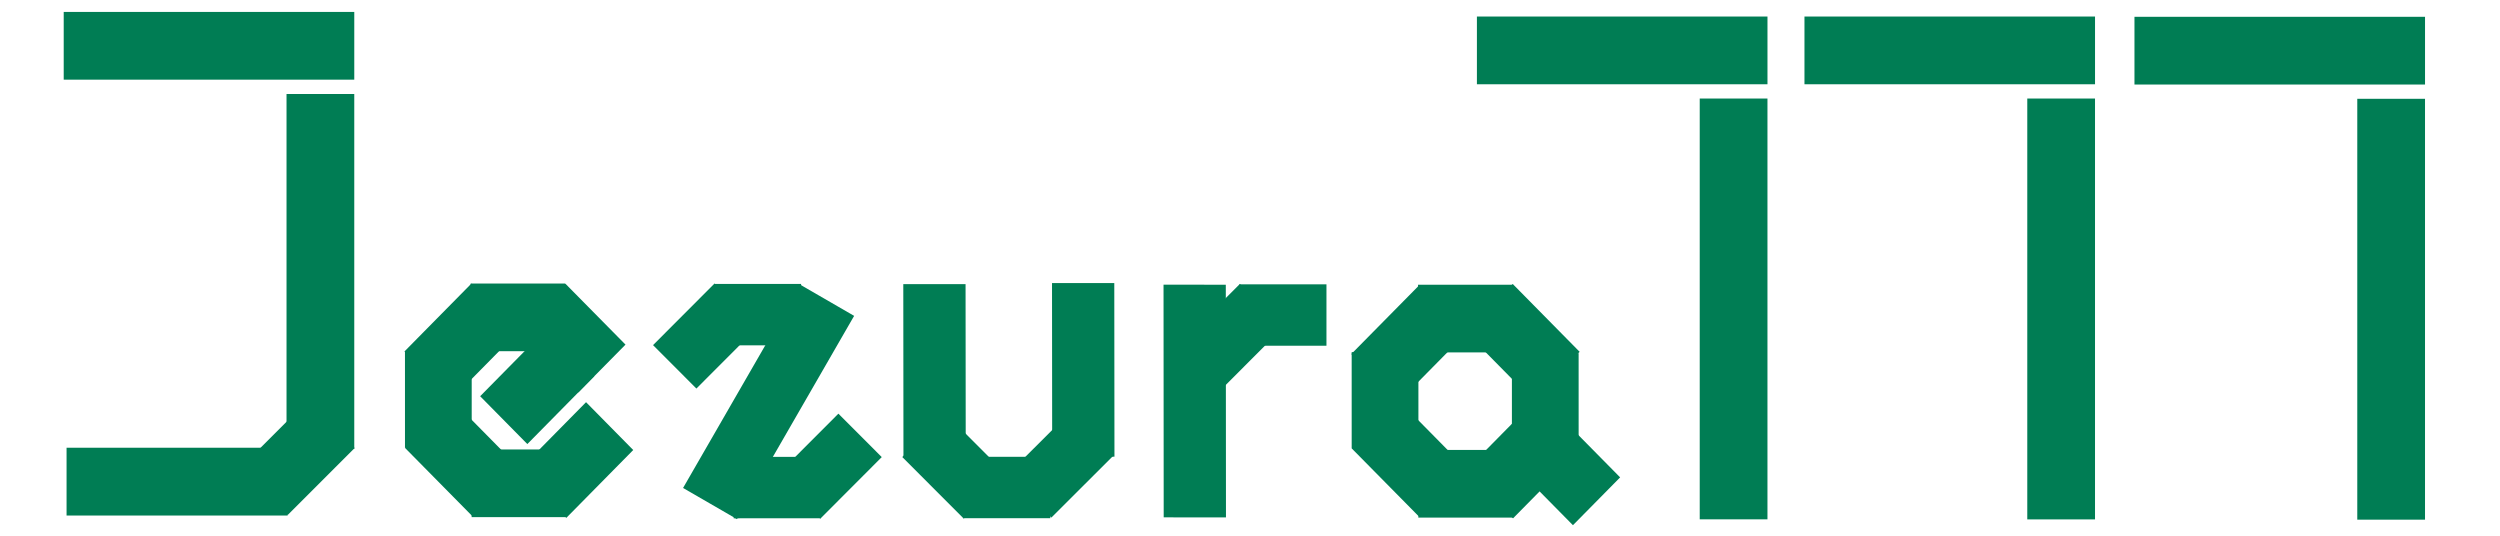
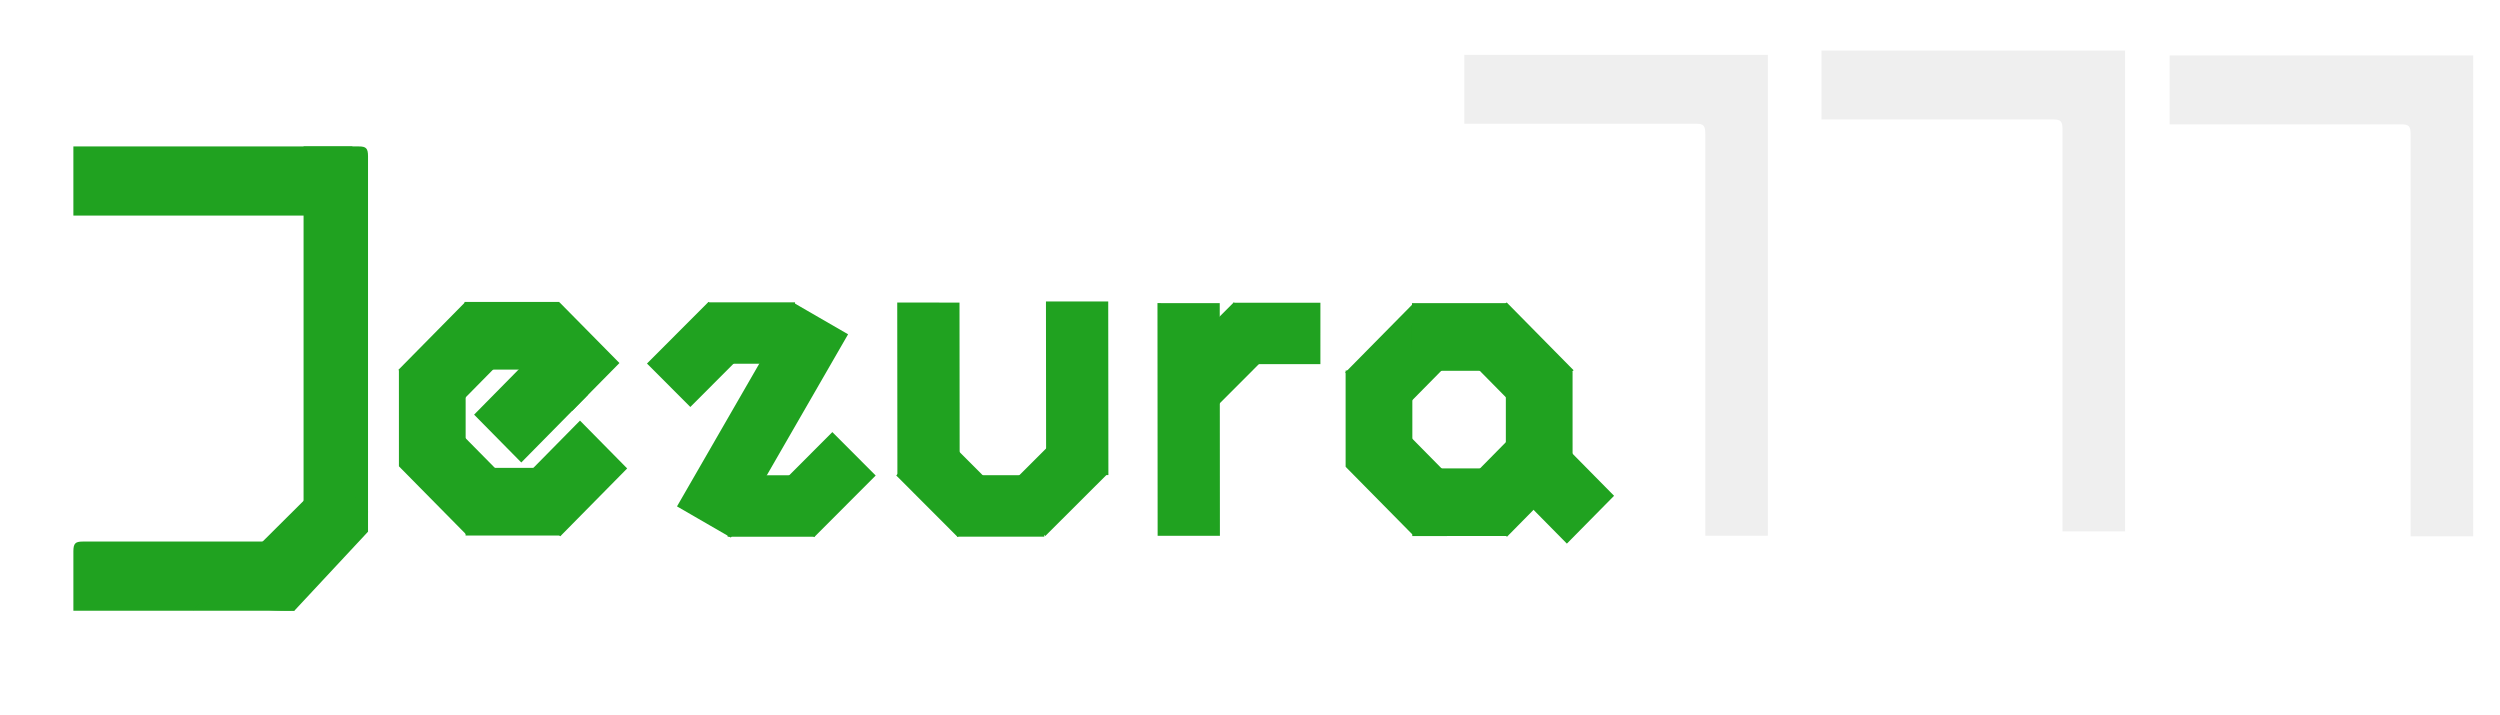
- <svg xmlns="http://www.w3.org/2000/svg" width="1400" height="300" viewBox="-100 -100 1400 240">
-   <path class="prefix__prefix__st0" fill="#007d54" d="M727.07-120.757h162.716v37.944H727.07zm124.775 281.601V-74.812h37.934v235.656zM910.5-120.751h162.715v37.944H910.5zm124.775 281.601V-74.806h37.933V160.85zM1095.301-120.605h162.715v37.944H1095.3zm124.774 281.601V-74.66h37.934v235.656zM-64.322-123.317H98.393v37.945H-64.322zM60.455 121.338v-198.71h37.933v198.71zm525.994-91.897l.093 130.306-34.872-.025-.093-130.305z" />
-   <path class="prefix__prefix__st0" fill="#007d54" d="M98.593 120.905l-37.468 37.478-26.42-26.427 37.468-37.479z" />
-   <path class="prefix__prefix__st0" fill="#007d54" d="M61.058 158.683H-62.724V120.74H61.058zM440.716 29.127l.093 97.196-34.872-.019-.093-97.196zm83.285-.604l.093 97.196-34.871-.018-.094-97.196z" />
-   <path class="prefix__prefix__st0" fill="#007d54" d="M463.984 136.108l-34.429-34.496-24.277 24.325 34.429 34.496zm24.778 23.735l34.496-34.43-24.324-24.277-34.496 34.43z" />
-   <path class="prefix__prefix__st0" fill="#007d54" d="M488.18 125.814l-48.697-.007.005 34.395 48.698.007zm130.44-72.502l-34.43 34.496-24.277-24.325 34.43-34.496z" />
-   <path class="prefix__prefix__st0" fill="#007d54" d="M642.816 63.605l-48.697.007.005-34.394 48.697-.007zM378.316 46.885L312.701 160.72l-30.187-17.457 65.615-113.835zm-53.905 6.209l-34.43 34.496-24.277-24.325 34.43-34.496z" />
-   <path class="prefix__prefix__st0" fill="#007d54" d="M348.607 63.388l-48.698.007.005-34.395 48.698-.007zm-13.533 72.759l34.43-34.496 24.277 24.324-34.43 34.496z" />
-   <path class="prefix__prefix__st0" fill="#007d54" d="M310.878 125.853l48.697-.007-.005 34.395-48.697.007z" />
-   <g>
-     <path class="prefix__prefix__st0" fill="#007d54" d="M254.606 122.012l-37.467 37.992-26.42-26.79 37.467-37.991zm-64.224-66.4l-37.468 37.992-26.42-26.79 37.468-37.991zm-37.213 38.372l37.478 37.98-26.428 26.782-37.478-37.98z" />
-     <path class="prefix__prefix__st0" fill="#007d54" d="M216.665 28.918l33.616 34.065-26.427 26.782L190.237 55.7z" />
-     <path class="prefix__prefix__st0" fill="#007d54" d="M168.89 91.886l37.468-37.992 26.42 26.79-37.468 37.991zm-42.1 28.757l-.009-53.721 37.37.005.008 53.722z" />
-     <path class="prefix__prefix__st0" fill="#007d54" d="M216.55 66.656l-52.994.008.005-37.882 52.995-.007zm.56 92.925l-52.996.008.006-37.881 52.995-.008z" />
+ <svg xmlns="http://www.w3.org/2000/svg" width="1400" height="400" viewBox="-100 -100 1400 320" version="1.1" id="svg17">
+   <defs id="defs17" />
+   <path class="prefix__prefix__st0" fill="#007d54" d="m 583.056,29.758 0.093,130.306 -34.872,-0.025 -0.093,-130.305 z" id="path1" style="fill:#20a220;fill-opacity:1" />
+   <path class="prefix__prefix__st0" fill="#007d54" d="m 437.323,29.444 0.093,97.196 -34.872,-0.019 -0.093,-97.196 z m 83.285,-0.604 0.093,97.196 -34.871,-0.018 -0.094,-97.196 z" id="path3" style="fill:#20a220;fill-opacity:1" />
+   <path class="prefix__prefix__st0" fill="#007d54" d="m 460.591,136.425 -34.429,-34.496 -24.277,24.325 34.429,34.496 z m 24.778,23.735 34.496,-34.43 -24.324,-24.277 -34.496,34.43 z" id="path4" style="fill:#20a220;fill-opacity:1" />
+   <path class="prefix__prefix__st0" fill="#007d54" d="m 484.787,126.131 -48.697,-0.007 0.005,34.395 48.698,0.007 z m 130.44,-72.502 -34.43,34.496 -24.277,-24.325 34.43,-34.496 z" id="path5" style="fill:#20a220;fill-opacity:1" />
+   <path class="prefix__prefix__st0" fill="#007d54" d="m 639.423,63.922 -48.697,0.007 0.005,-34.394 48.697,-0.007 z m -264.5,-16.72 L 309.308,161.037 279.121,143.58 344.736,29.745 Z m -53.905,6.209 -34.43,34.496 -24.277,-24.325 34.43,-34.496 z" id="path6" style="fill:#20a220;fill-opacity:1" />
+   <path class="prefix__prefix__st0" fill="#007d54" d="m 345.214,63.705 -48.698,0.007 0.005,-34.395 48.698,-0.007 z m -13.533,72.759 34.43,-34.496 24.277,24.324 -34.43,34.496 z" id="path7" style="fill:#20a220;fill-opacity:1" />
+   <path class="prefix__prefix__st0" fill="#007d54" d="m 307.485,126.17 48.697,-0.007 -0.005,34.395 -48.697,0.007 z" id="path8" style="fill:#20a220;fill-opacity:1" />
+   <g id="g18" transform="translate(-3.393,0.3169983)">
+     <g id="g12">
+       <path class="prefix__prefix__st0" fill="#007d54" d="m 254.606,122.012 -37.467,37.992 -26.42,-26.79 37.467,-37.991 z m -64.224,-66.4 -37.468,37.992 -26.42,-26.79 37.468,-37.991 z m -37.213,38.372 37.478,37.98 -26.428,26.782 -37.478,-37.98 z" id="path9" style="fill:#20a220;fill-opacity:1" />
+       <path class="prefix__prefix__st0" fill="#007d54" d="M 216.665,28.918 250.281,62.983 223.854,89.765 190.237,55.7 Z" id="path10" style="fill:#20a220;fill-opacity:1" />
+       <path class="prefix__prefix__st0" fill="#007d54" d="m 168.89,91.886 37.468,-37.992 26.42,26.79 -37.468,37.991 z m -42.1,28.757 -0.009,-53.721 37.37,0.005 0.008,53.722 z" id="path11" style="fill:#20a220;fill-opacity:1" />
+       <path class="prefix__prefix__st0" fill="#007d54" d="m 216.55,66.656 -52.994,0.008 0.005,-37.882 52.995,-0.007 z m 0.56,92.925 -52.996,0.008 0.006,-37.881 52.995,-0.008 z" id="path12" style="fill:#20a220;fill-opacity:1" />
+     </g>
  </g>
-   <g>
-     <path class="prefix__prefix__st0" fill="#007d54" d="M784.759 122.287l-37.468 37.992-26.42-26.79 37.468-37.992zM683.32 94.258l37.48 37.981-26.428 26.782-37.479-37.98z" />
-     <path class="prefix__prefix__st0" fill="#007d54" d="M769.793 99.35l37.479 37.98-26.428 26.782-37.478-37.98zm-112.851 21.568l-.008-53.721 37.37.005.007 53.722z" />
-     <path class="prefix__prefix__st0" fill="#007d54" d="M746.67 121.491l-.008-53.721 37.369.005.008 53.722zm.592 38.365l-52.995.008.005-37.881 52.995-.008z" />
-     <path class="prefix__prefix__st0" fill="#007d54" d="M784.595 67.02l-37.467-37.99-26.42 26.79 37.468 37.991zM683.158 95.05l37.478-37.982-26.427-26.781-37.479 37.98z" />
-     <path class="prefix__prefix__st0" fill="#007d54" d="M747.097 29.451l-52.995-.008.006 37.882 52.995.008z" />
+   <g id="g17" transform="translate(-3.393,0.3169983)">
+     <path class="prefix__prefix__st0" fill="#007d54" d="m 784.759,122.287 -37.468,37.992 -26.42,-26.79 37.468,-37.992 z M 683.32,94.258 l 37.48,37.981 -26.428,26.782 -37.479,-37.98 z" id="path13" style="fill:#20a220;fill-opacity:1" />
+     <path class="prefix__prefix__st0" fill="#007d54" d="m 769.793,99.35 37.479,37.98 -26.428,26.782 -37.478,-37.98 z m -112.851,21.568 -0.008,-53.721 37.37,0.005 0.007,53.722 z" id="path14" style="fill:#20a220;fill-opacity:1" />
+     <path class="prefix__prefix__st0" fill="#007d54" d="m 746.67,121.491 -0.008,-53.721 37.369,0.005 0.008,53.722 z m 0.592,38.365 -52.995,0.008 0.005,-37.881 52.995,-0.008 z" id="path15" style="fill:#20a220;fill-opacity:1" />
+     <path class="prefix__prefix__st0" fill="#007d54" d="m 784.595,67.02 -37.467,-37.99 -26.42,26.79 37.468,37.991 z M 683.158,95.05 720.636,57.068 694.209,30.287 656.73,68.267 Z" id="path16" style="fill:#20a220;fill-opacity:1" />
+     <path class="prefix__prefix__st0" fill="#007d54" d="m 747.097,29.451 -52.995,-0.008 0.006,37.882 52.995,0.008 z" id="path17" style="fill:#20a220;fill-opacity:1" />
  </g>
+   <g id="prefix__prefix__prefix__g21" transform="matrix(1.043663,0,0,1.10827,-176.7342,-418.1945)">
+     <path class="prefix__prefix__prefix__st0" id="prefix__prefix__prefix__rect13" d="M 112.9,325.006 H 262.613 v 34.941 H 112.9 Z" style="fill:#20a220;fill-opacity:1;stroke-width:0.919" />
+     <path class="prefix__prefix__prefix__st0" id="prefix__prefix__prefix__rect15" d="M 236.412,519.675 V 325.006 l 29.643,10e-6 c 3.952,0 4.94,0.998 4.94,4.992 v 189.678 z" style="fill:#20a220;fill-opacity:1;stroke-width:0.944" />
+     <path class="prefix__prefix__prefix__st0" id="prefix__prefix__prefix__rect19" stroke-width="0.938" d="M 231.471,559.607 H 112.9 l -1e-5,-29.949 c 0,-3.993 0.988,-4.992 4.94,-4.992 h 113.631 z" style="fill:#20a220;fill-opacity:1" />
+     <path class="prefix__prefix__prefix__st0" id="prefix__prefix__prefix__rect19-9" stroke-width="0.938" d="m 270.995,519.675 -39.493,39.901 c -40.512,0.998 -35.094,-13.962 -54.376,0.031 l 74.386,-69.662 19.544,19.746 c -2.995,5.959 -2.007,4.96 -0.062,9.983 z" style="fill:#20a220;fill-opacity:1" />
+   </g>
+   <path id="prefix__prefix__prefix__rect9" style="fill:#efefef;fill-opacity:1;stroke-width:0.949" d="m 720,-109.277 v 38.582 h 129.957 c 4,0 5,1.102 5,5.512 V 160 H 890 V -70.695 -109.277 Z" />
+   <path id="prefix__prefix__prefix__rect9-7" style="fill:#efefef;fill-opacity:1;stroke-width:0.949" d="m 920.043,-111.686 v 38.582 H 1050 c 4,0 5,1.102 5,5.512 V 157.592 h 35.043 V -73.104 -111.686 Z" />
+   <path id="prefix__prefix__prefix__rect9-7-7" style="fill:#efefef;fill-opacity:1;stroke-width:0.949" d="m 1115,-108.93 v 38.582 h 129.957 c 4,0 5,1.102 5,5.512 V 160.348 H 1285 V -70.348 -108.93 Z" />
</svg>
